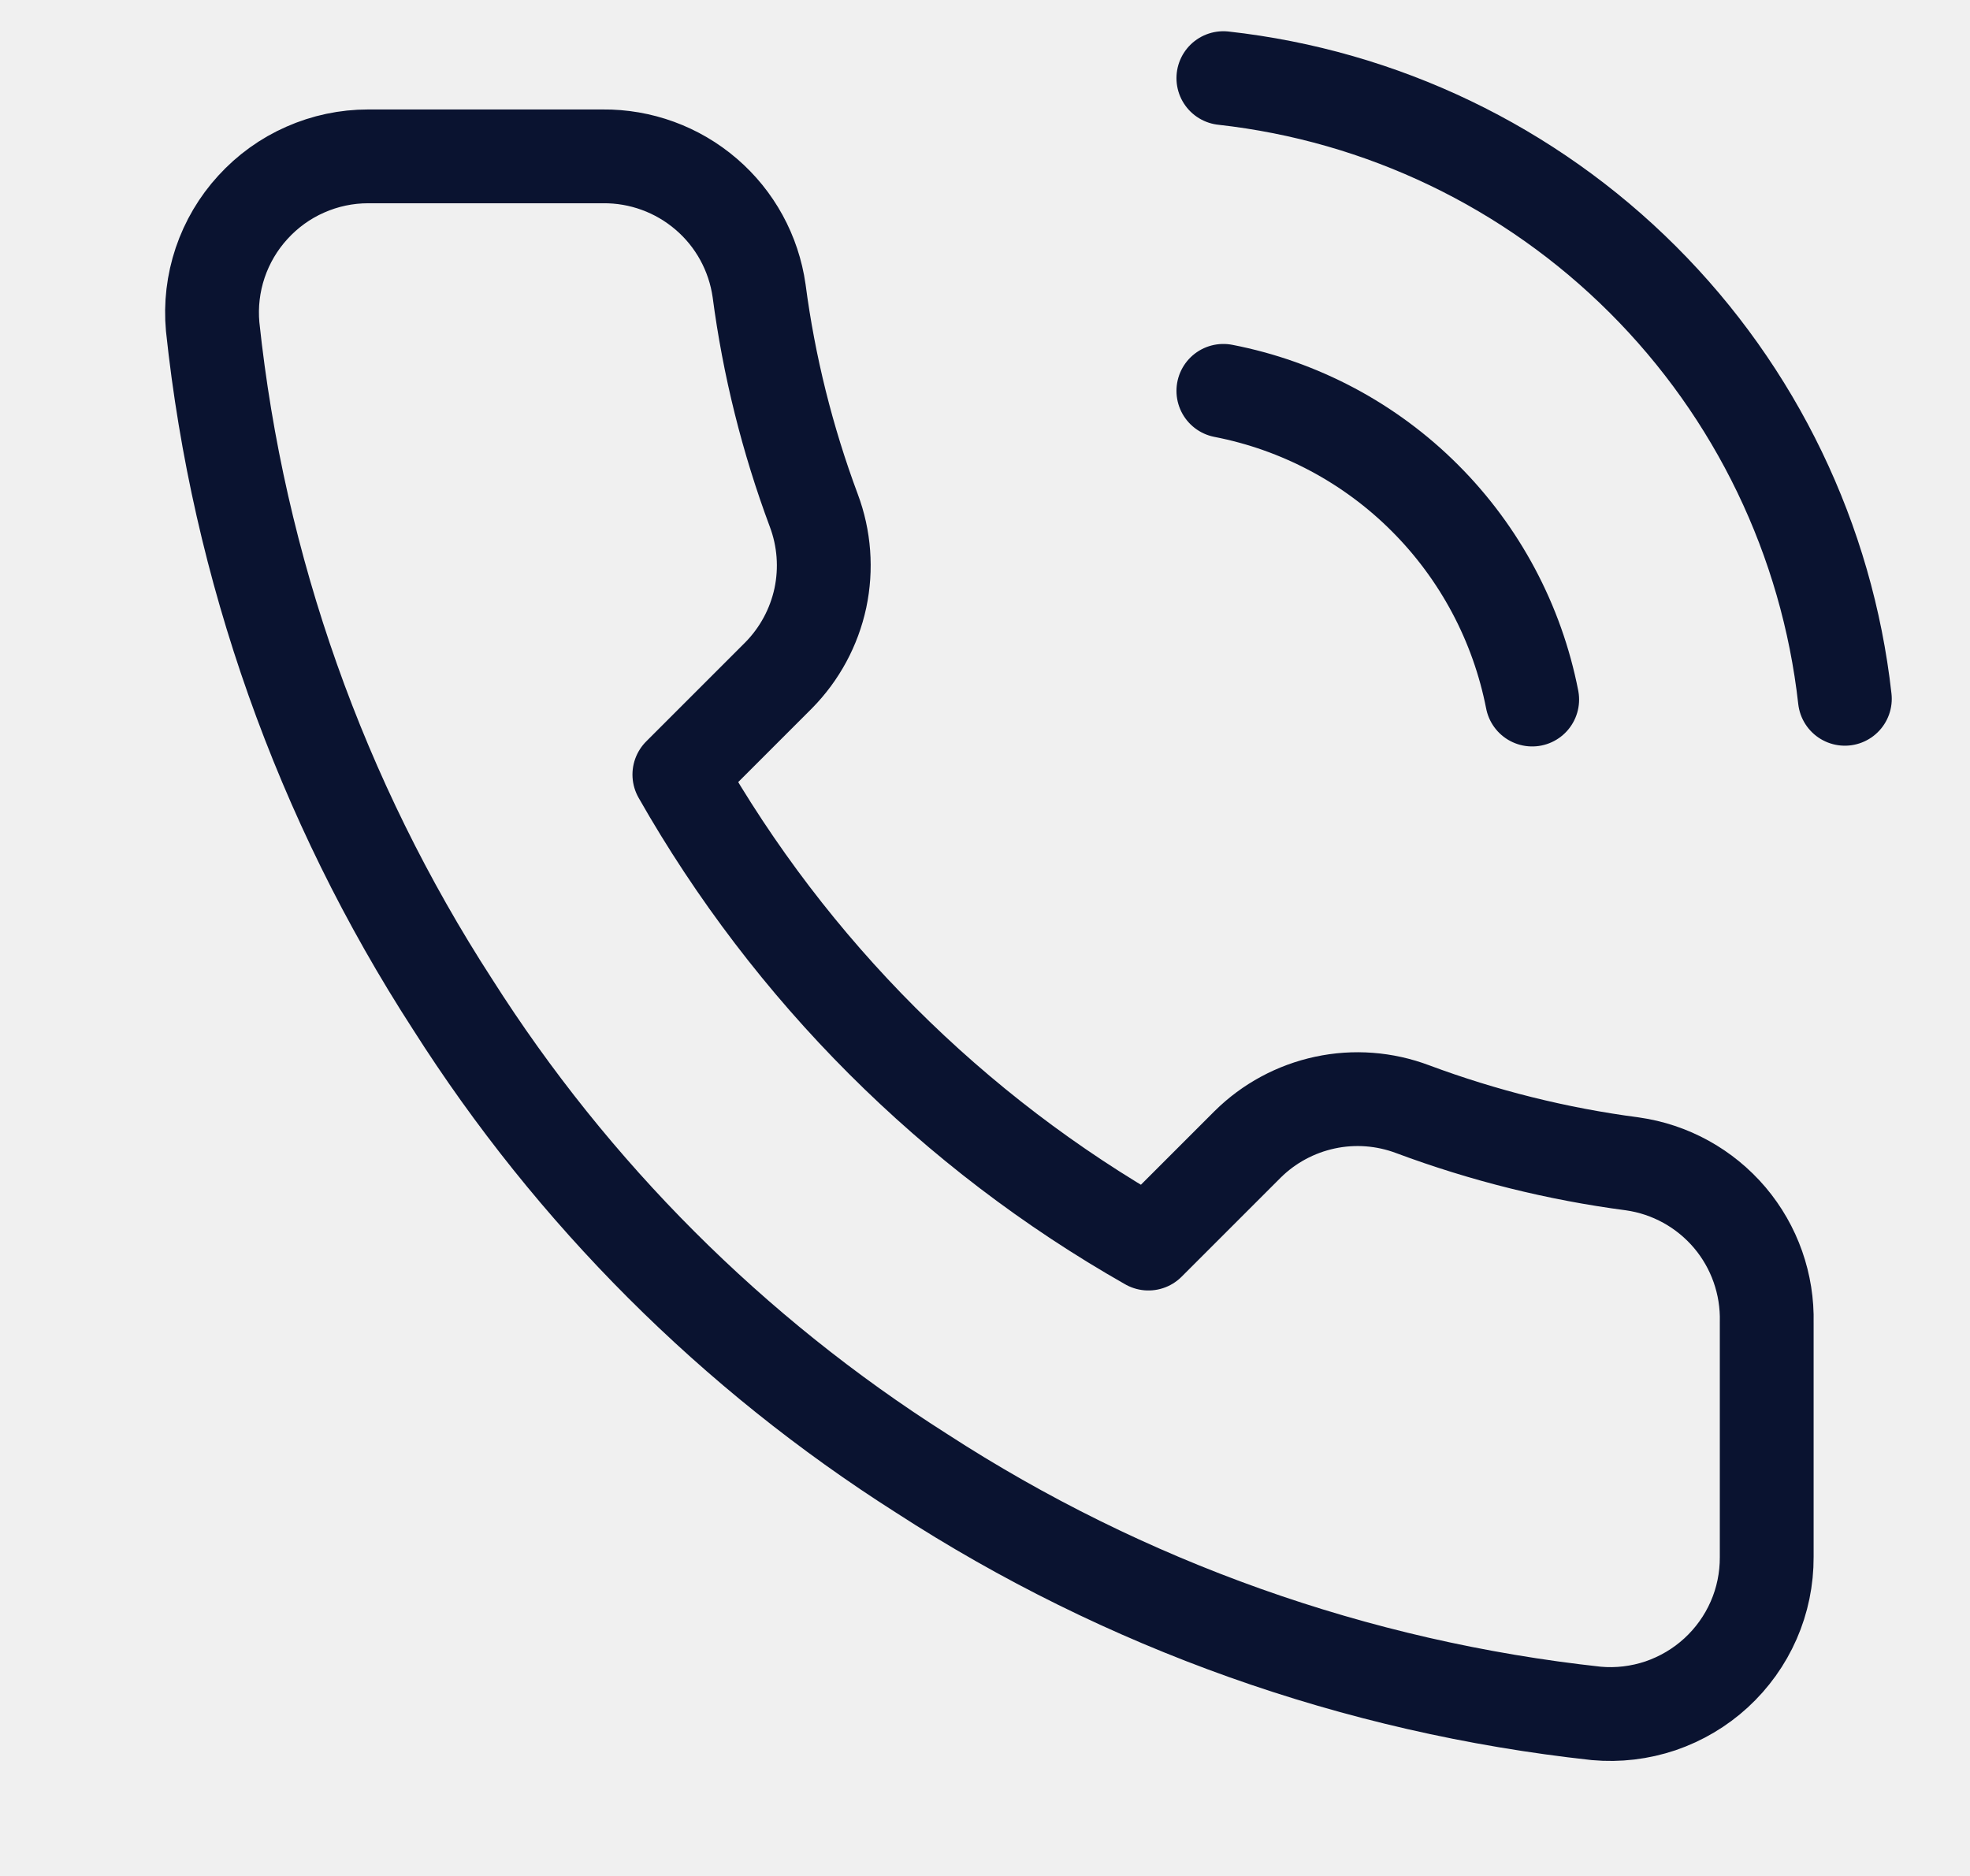
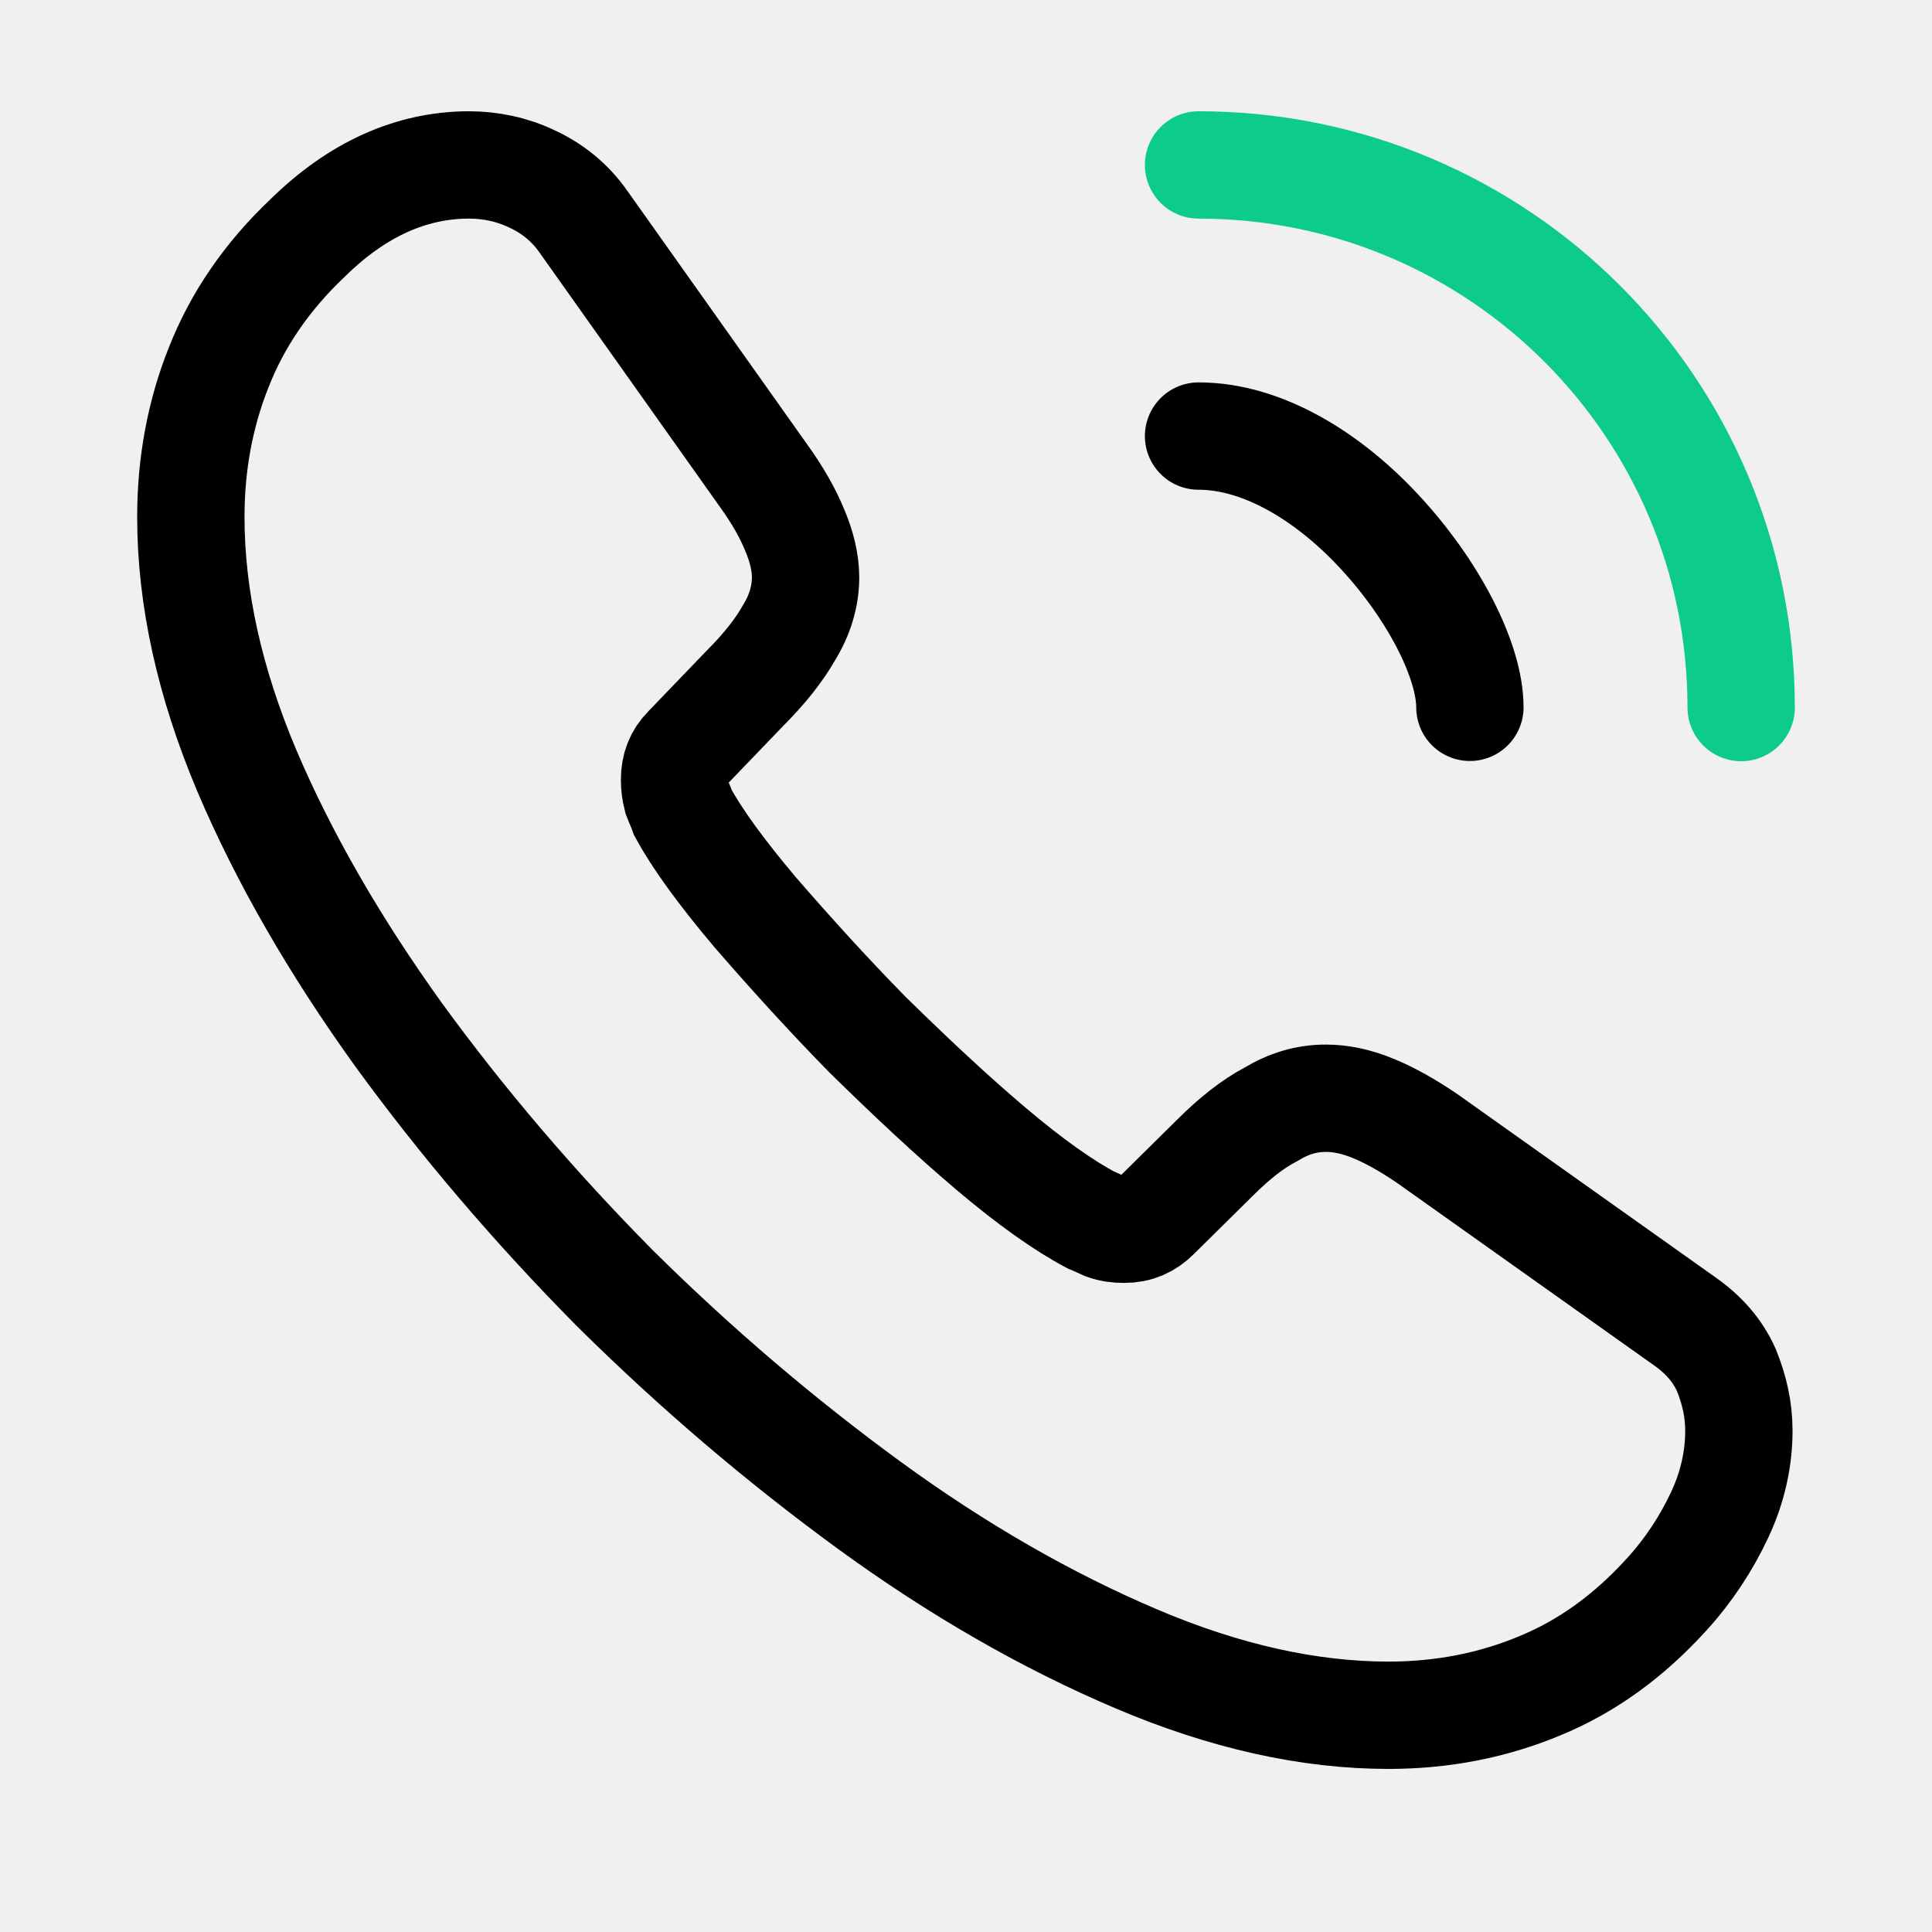
- <svg xmlns="http://www.w3.org/2000/svg" width="21" height="20" viewBox="0 0 21 20" fill="none">
-   <g clip-path="url(#clip0_100_1075)">
-     <path d="M13.041 4.167C13.855 4.325 14.604 4.723 15.19 5.31C15.776 5.896 16.174 6.644 16.333 7.458M13.041 0.833C14.733 1.021 16.309 1.778 17.513 2.981C18.717 4.183 19.477 5.759 19.666 7.45M18.833 14.1V16.6C18.834 16.832 18.787 17.062 18.694 17.274C18.601 17.487 18.464 17.678 18.293 17.835C18.122 17.992 17.92 18.111 17.701 18.186C17.481 18.26 17.248 18.288 17.017 18.267C14.452 17.988 11.989 17.112 9.825 15.708C7.811 14.429 6.104 12.722 4.825 10.708C3.417 8.534 2.54 6.059 2.267 3.483C2.246 3.253 2.273 3.021 2.347 2.801C2.421 2.582 2.54 2.38 2.696 2.21C2.852 2.039 3.041 1.902 3.253 1.809C3.465 1.715 3.693 1.667 3.925 1.667H6.425C6.829 1.663 7.221 1.806 7.528 2.07C7.835 2.333 8.035 2.699 8.092 3.1C8.197 3.9 8.393 4.686 8.675 5.442C8.787 5.74 8.811 6.064 8.745 6.376C8.678 6.687 8.524 6.973 8.3 7.2L7.242 8.258C8.428 10.345 10.155 12.072 12.242 13.258L13.3 12.2C13.526 11.976 13.812 11.822 14.124 11.755C14.436 11.688 14.76 11.713 15.058 11.825C15.814 12.107 16.6 12.303 17.4 12.408C17.805 12.465 18.174 12.669 18.439 12.981C18.703 13.293 18.843 13.691 18.833 14.1Z" stroke="#0A1330" stroke-linecap="round" stroke-linejoin="round" />
-   </g>
-   <defs>
-     <clipPath id="clip0_100_1075">
-       <rect width="20" height="20" fill="white" transform="translate(0.5)" />
-     </clipPath>
-   </defs>
+ <svg xmlns="http://www.w3.org/2000/svg" width="27" height="27" viewBox="0 0 27 27" fill="none">
+   <path d="M24.301 19.995C24.301 20.386 24.214 20.786 24.03 21.176C23.846 21.566 23.608 21.935 23.293 22.281C22.762 22.866 22.177 23.289 21.517 23.56C20.867 23.831 20.163 23.971 19.404 23.971C18.299 23.971 17.118 23.711 15.873 23.18C14.627 22.65 13.381 21.935 12.146 21.035C10.9 20.125 9.719 19.118 8.592 18.002C7.477 16.875 6.469 15.695 5.57 14.46C4.682 13.225 3.967 11.99 3.447 10.765C2.927 9.531 2.667 8.35 2.667 7.223C2.667 6.486 2.797 5.782 3.057 5.132C3.317 4.471 3.728 3.865 4.302 3.323C4.996 2.641 5.754 2.305 6.556 2.305C6.859 2.305 7.162 2.37 7.433 2.5C7.715 2.63 7.964 2.825 8.159 3.106L10.672 6.649C10.867 6.92 11.008 7.169 11.106 7.407C11.203 7.635 11.258 7.862 11.258 8.068C11.258 8.328 11.182 8.588 11.03 8.837C10.889 9.086 10.683 9.346 10.423 9.606L9.6 10.462C9.481 10.581 9.427 10.722 9.427 10.896C9.427 10.982 9.437 11.058 9.459 11.145C9.492 11.231 9.524 11.296 9.546 11.361C9.741 11.719 10.077 12.185 10.553 12.748C11.041 13.311 11.561 13.886 12.124 14.46C12.709 15.034 13.273 15.565 13.847 16.052C14.41 16.529 14.876 16.854 15.244 17.049C15.298 17.07 15.363 17.103 15.439 17.136C15.526 17.168 15.613 17.179 15.71 17.179C15.894 17.179 16.035 17.114 16.154 16.995L16.977 16.182C17.248 15.911 17.508 15.706 17.758 15.575C18.007 15.424 18.256 15.348 18.527 15.348C18.733 15.348 18.949 15.391 19.188 15.489C19.426 15.586 19.675 15.727 19.946 15.911L23.532 18.457C23.813 18.652 24.008 18.88 24.128 19.151C24.236 19.421 24.301 19.692 24.301 19.995Z" stroke="black" stroke-width="1.5" stroke-miterlimit="10" />
+   <path d="M20.542 9.885C20.542 9.235 20.032 8.239 19.274 7.426C18.581 6.679 17.66 6.094 16.75 6.094" stroke="black" stroke-width="1.5" stroke-linecap="round" stroke-linejoin="round" />
+   <path d="M24.333 9.888C24.333 5.696 20.942 2.305 16.75 2.305" stroke="#0DCB88" stroke-width="1.5" stroke-linecap="round" stroke-linejoin="round" />
</svg>
